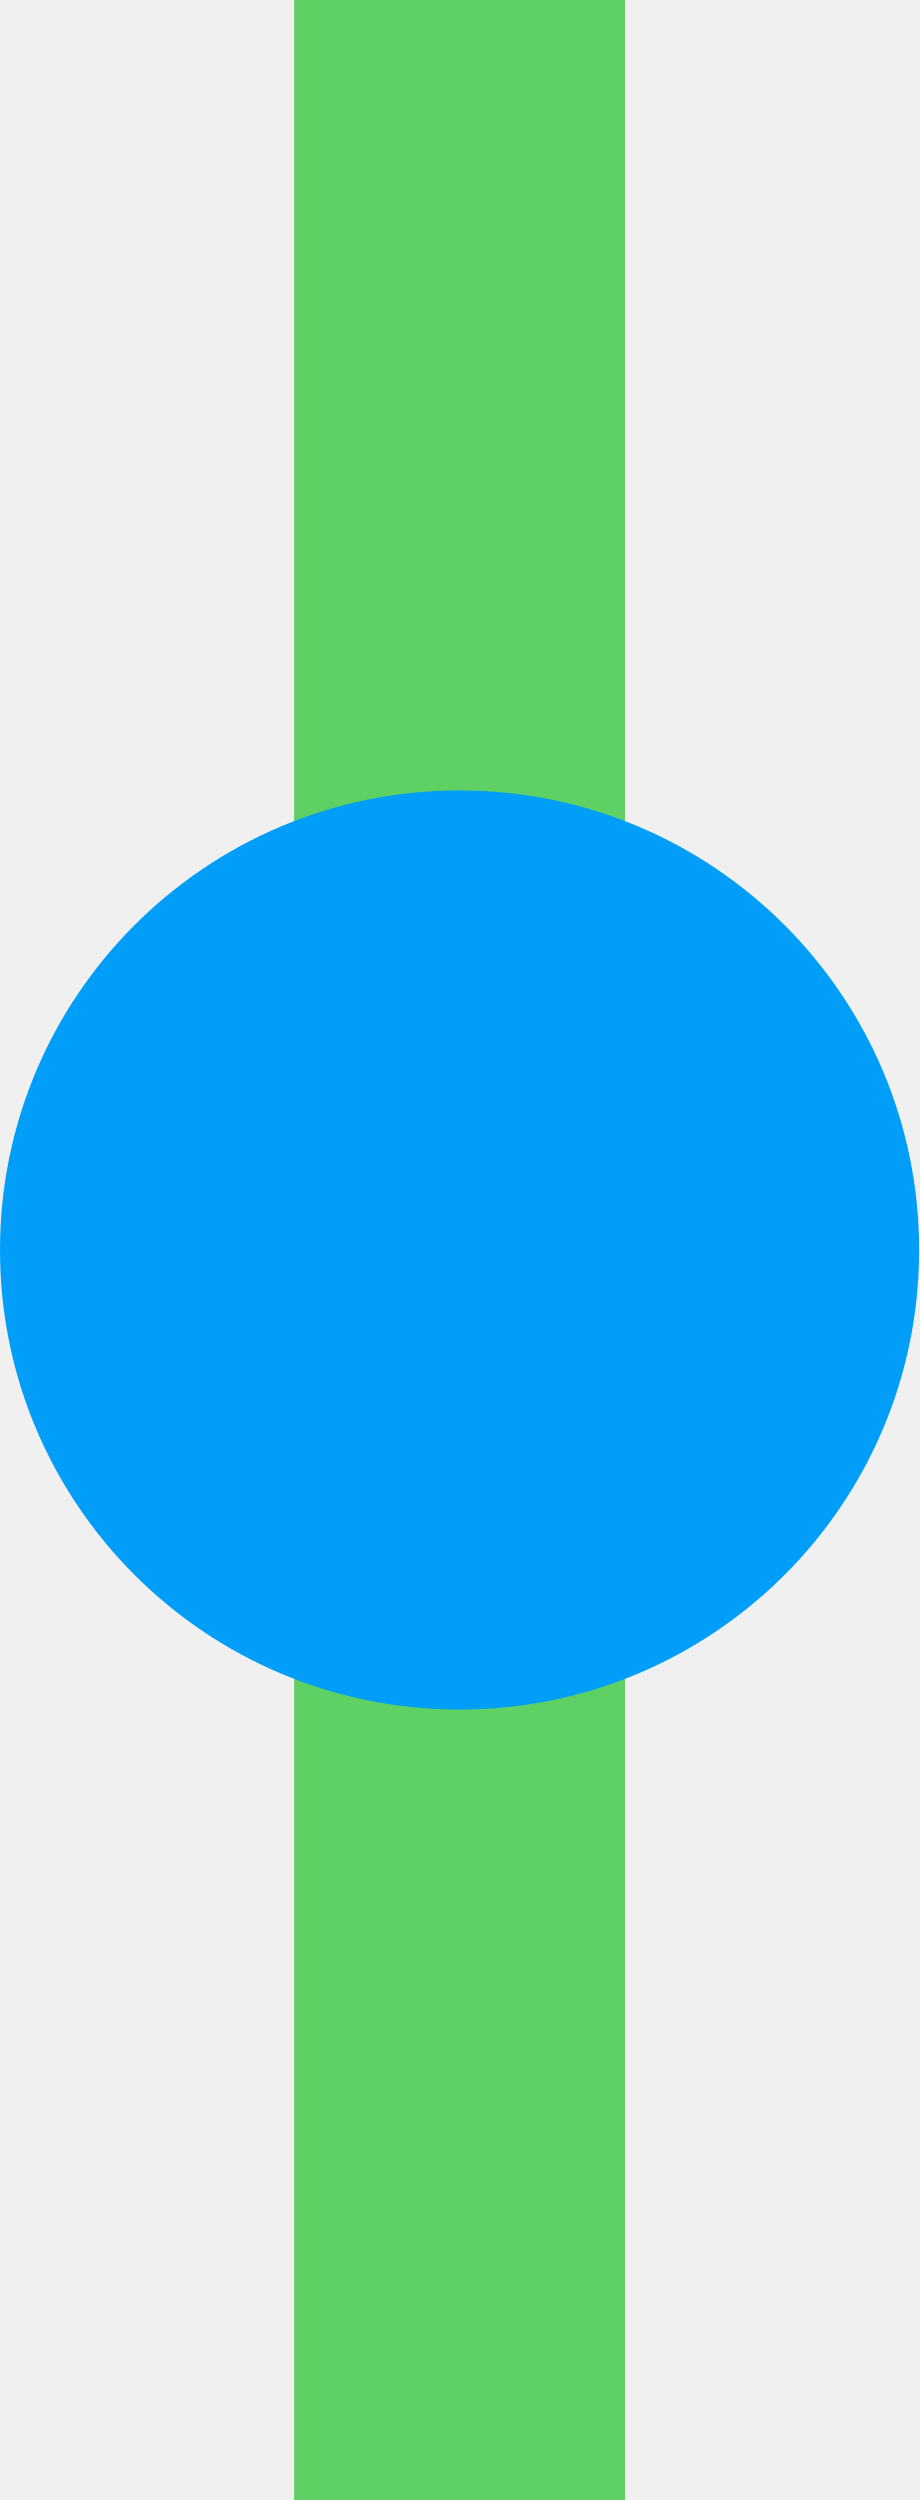
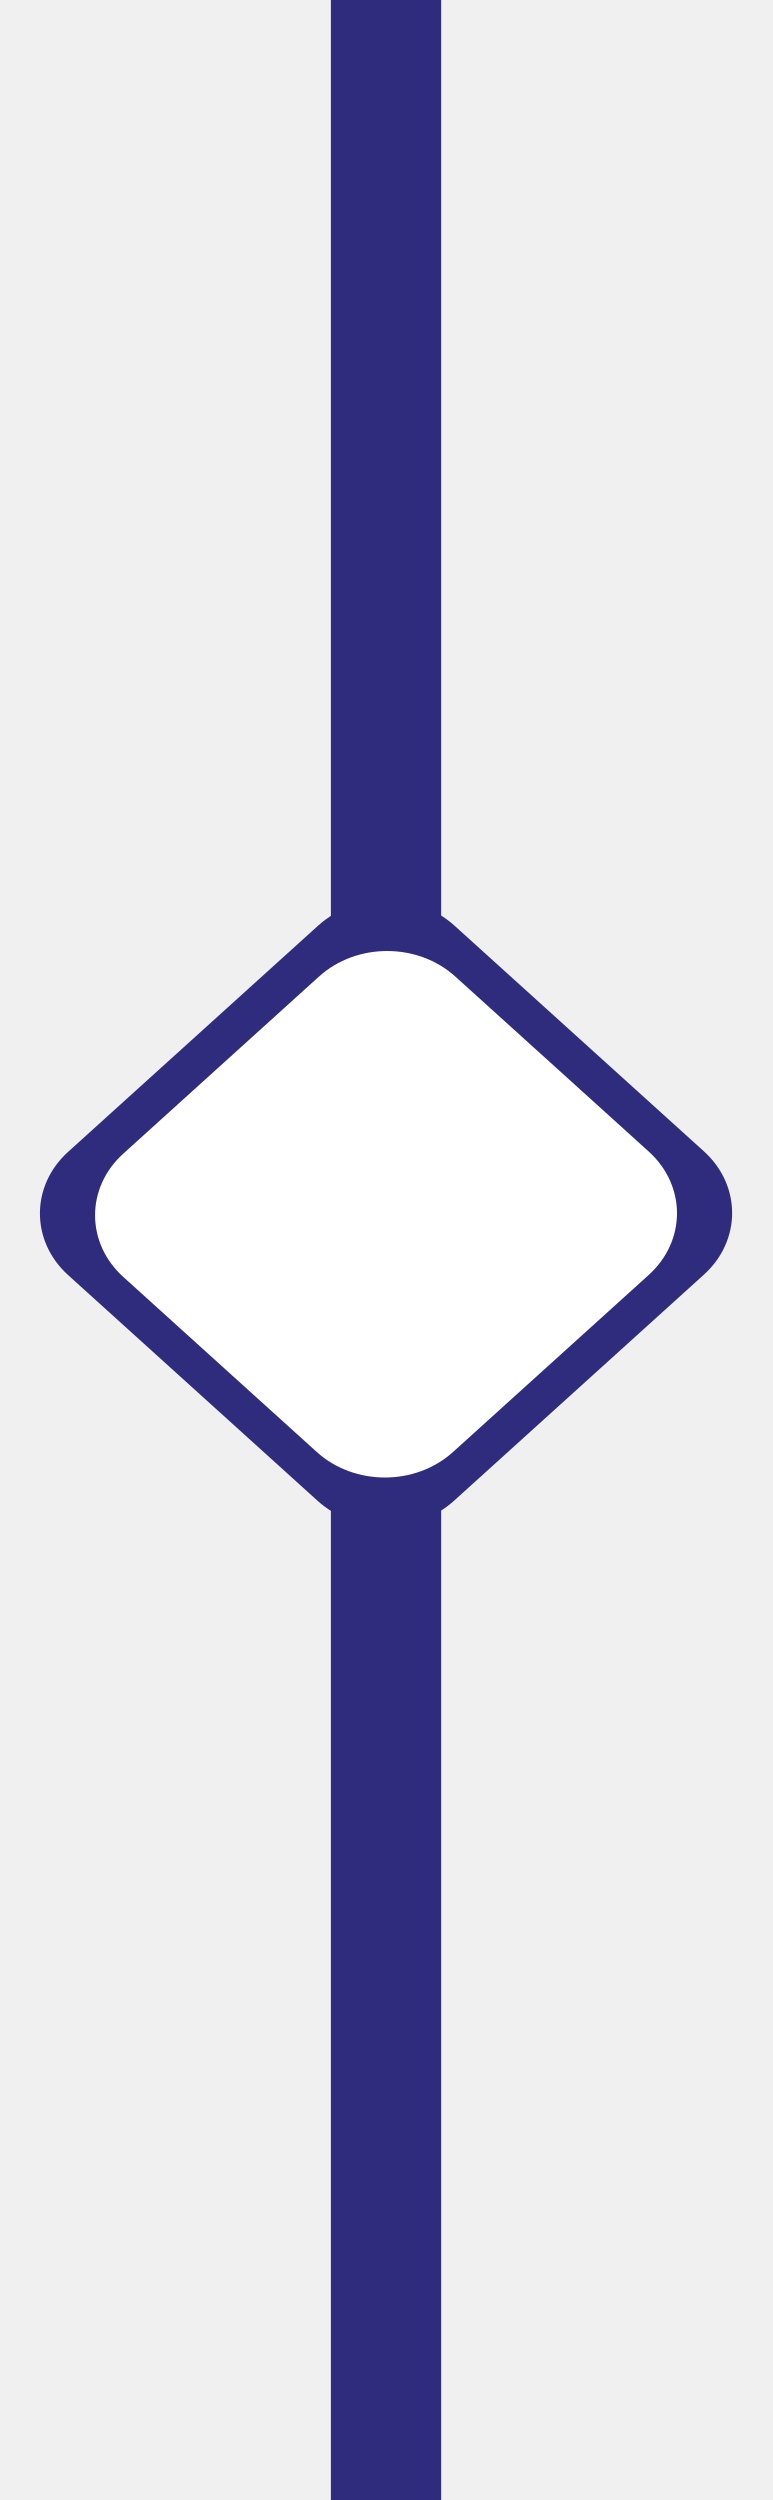
- <svg xmlns="http://www.w3.org/2000/svg" width="50" height="136" viewBox="0 0 50 136" fill="none">
-   <rect x="16" width="18" height="136" fill="#5FD063" />
-   <circle cx="25" cy="68" r="25" fill="#009EF8" />
+ <svg xmlns="http://www.w3.org/2000/svg" width="42" height="136" viewBox="0 0 42 136" fill="none">
+   <rect x="18" width="6" height="136" fill="#2F2C7E" />
+   <path d="M3.708 69.367C1.66 67.515 1.66 64.511 3.708 62.658L17.306 50.354C19.354 48.502 22.674 48.502 24.722 50.354L38.292 62.632C40.34 64.485 40.34 67.489 38.292 69.341L24.694 81.645C22.646 83.498 19.326 83.498 17.278 81.645L3.708 69.367Z" fill="#2F2C7E" />
+   <path d="M6.708 69.466C4.66 67.613 4.66 64.609 6.708 62.757L17.354 53.124C19.401 51.272 22.721 51.272 24.769 53.124L35.292 62.645C37.34 64.498 37.34 67.502 35.292 69.355L24.646 78.987C22.599 80.84 19.279 80.84 17.231 78.987L6.708 69.466Z" fill="white" />
</svg>
